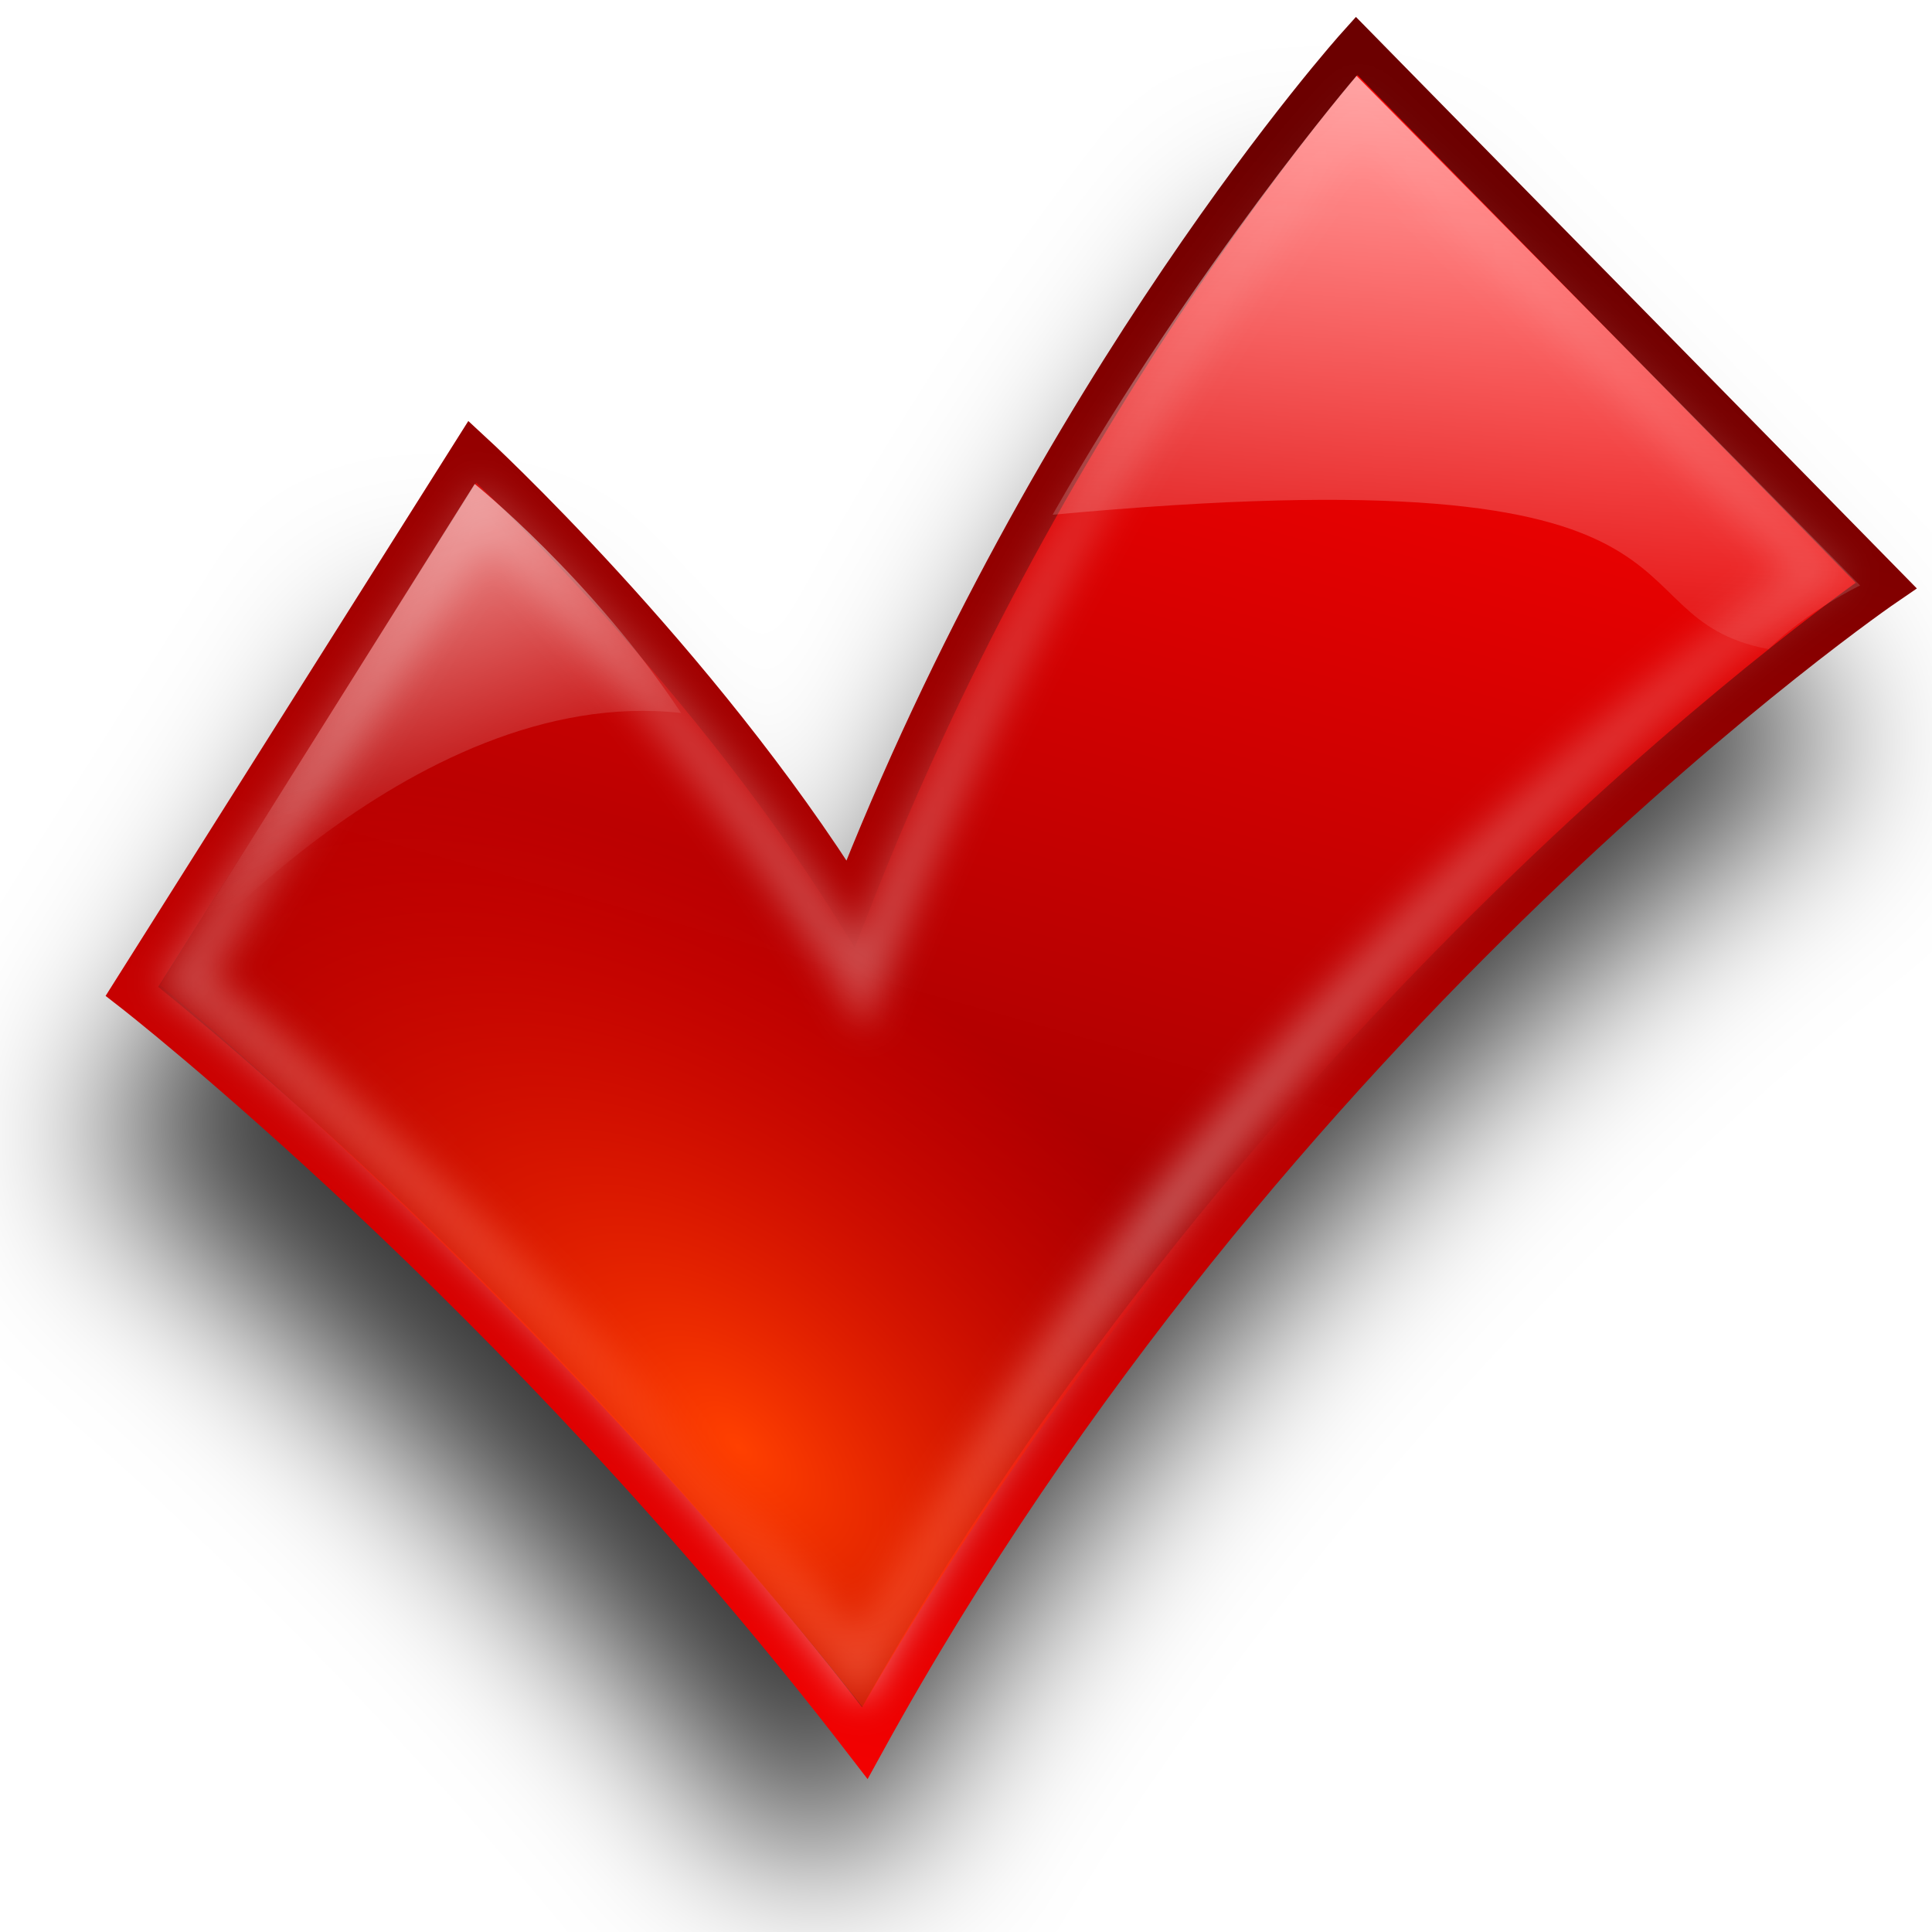
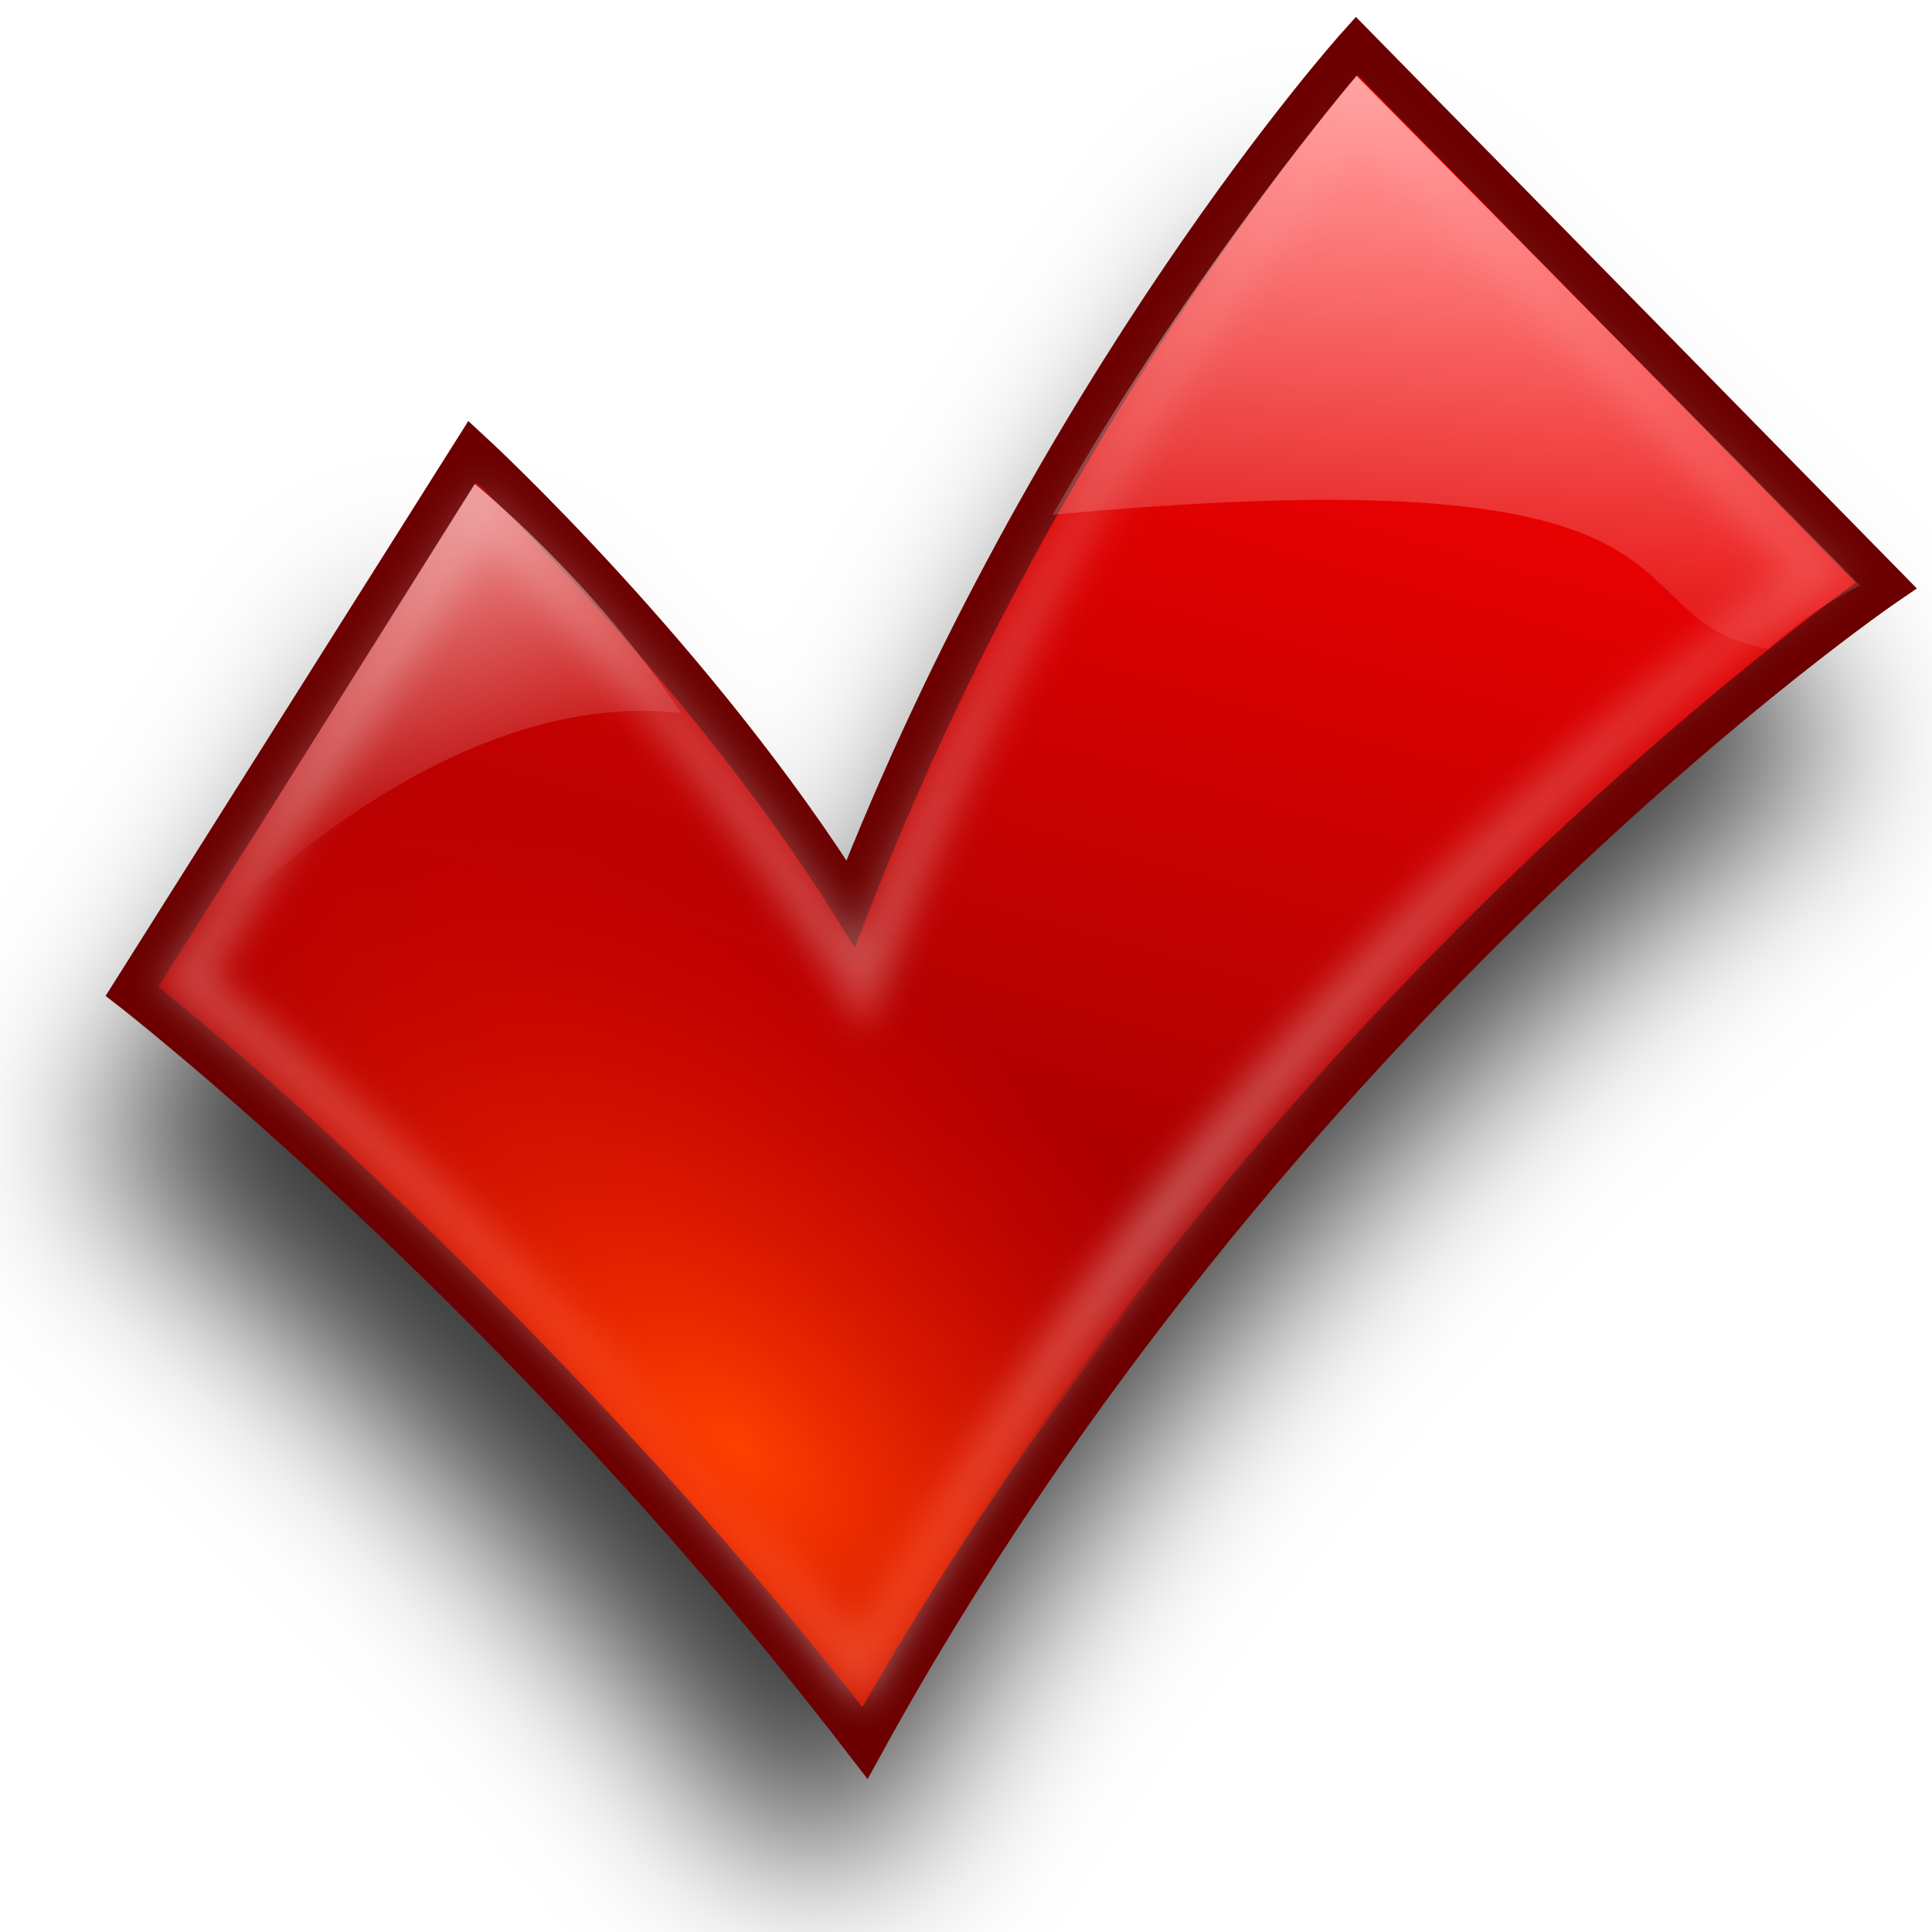
<svg xmlns="http://www.w3.org/2000/svg" xmlns:xlink="http://www.w3.org/1999/xlink" width="620" height="620" id="svg3993" version="1.0">
  <defs id="defs3995">
    <linearGradient id="undershineGradient">
      <stop style="stop-color:#ff4000;stop-opacity:1;" offset="0" id="stop3971" />
      <stop style="stop-color:#ff0000;stop-opacity:0;" offset="1" id="stop3973" />
    </linearGradient>
    <linearGradient id="linearGradient3841">
      <stop id="stop3843" offset="0" style="stop-color:#ffffff;stop-opacity:0.677;" />
      <stop id="stop3845" offset="1" style="stop-color:#ffffff;stop-opacity:0" />
    </linearGradient>
    <linearGradient id="diffuseColorGradient">
      <stop id="stop3635" offset="0" style="stop-color:#ff0101;stop-opacity:1;" />
      <stop id="stop3637" offset="1" style="stop-color:#6c0000;stop-opacity:1;" />
    </linearGradient>
    <linearGradient xlink:href="#diffuseColorGradient" id="linearGradient3808" x1="351.639" y1="45.122" x2="195.661" y2="586.766" gradientUnits="userSpaceOnUse" gradientTransform="matrix(1.072939,0,0,1.046507,-9.249135,-15.48427)" />
-     <linearGradient xlink:href="#diffuseColorGradient" id="linearGradient3862" x1="195.661" y1="586.766" x2="351.639" y2="45.122" gradientUnits="userSpaceOnUse" gradientTransform="matrix(1.072939,0,0,1.046507,-9.249135,-15.48427)" />
    <filter id="filter3819" x="-0.12" width="1.239" y="-0.12" height="1.241">
      <feGaussianBlur stdDeviation="26.128" id="feGaussianBlur3821" />
    </filter>
    <linearGradient xlink:href="#linearGradient3841" id="linearGradient3860" x1="461" y1="19.469" x2="448.531" y2="221.469" gradientUnits="userSpaceOnUse" gradientTransform="matrix(1.072939,0,0,1.046507,-25.94014,-6.604365)" />
    <linearGradient xlink:href="#linearGradient3841" id="linearGradient3863" x1="149.565" y1="146.52" x2="185.45" y2="254" gradientUnits="userSpaceOnUse" gradientTransform="matrix(1.072939,0,0,1.046507,-25.94014,-6.604365)" />
    <linearGradient xlink:href="#linearGradient3841" id="linearGradient3873" x1="251.816" y1="727.504" x2="322.653" y2="-16.386" gradientUnits="userSpaceOnUse" />
    <filter id="filter3875">
      <feGaussianBlur stdDeviation="5.279" id="feGaussianBlur3877" />
    </filter>
    <radialGradient xlink:href="#undershineGradient" id="radialGradient3975" cx="254.241" cy="432.243" fx="254.241" fy="432.243" r="253.375" gradientTransform="matrix(0.4207521,-0.4170737,0.7647473,0.7339495,-200.5992,253.1164)" gradientUnits="userSpaceOnUse" />
+     <linearGradient xlink:href="#diffuseColorGradient" id="linearGradient3781" x1="167.983" y1="705.034" x2="189.641" y2="621.034" gradientUnits="userSpaceOnUse" />
  </defs>
  <g id="layer1">
    <path style="fill:#000000;fill-opacity:0.784;stroke:none;filter:url(#filter3819)" d="m 51.619,361.199 c 0,0 114.977,91.641 219.203,230.517 121.197,-225.991 305.47,-354.968 305.47,-354.968 L 417.9,71.285 c 0,0 -90.668,103.449 -151.321,263.044 C 220.853,259.376 153.442,195.736 153.442,195.736 z" id="path3800-9" transform="matrix(1.072939,0,0,1.046507,-25.94014,-6.604365)" />
-     <path style="fill:url(#linearGradient3808);fill-opacity:1;stroke:url(#linearGradient3862);stroke-width:12.716;stroke-linecap:butt;stroke-linejoin:miter;stroke-miterlimit:4;stroke-opacity:1;stroke-dasharray:none" d="m 42.341,318.113 c 0,0 123.363,95.903 235.191,241.237 C 407.569,322.849 605.283,187.875 605.283,187.875 L 435.339,14.717 c 0,0 -97.281,108.26 -162.358,275.277 C 223.919,211.555 151.591,144.955 151.591,144.955 z" id="path3800" />
+     <path style="fill:url(#linearGradient3808);fill-opacity:1;stroke:url(#linearGradient3781);stroke-width:12.716;stroke-linecap:butt;stroke-linejoin:miter;stroke-miterlimit:4;stroke-opacity:1;stroke-dasharray:none" d="m 42.341,318.113 c 0,0 123.363,95.903 235.191,241.237 C 407.569,322.849 605.283,187.875 605.283,187.875 L 435.339,14.717 c 0,0 -97.281,108.26 -162.358,275.277 C 223.919,211.555 151.591,144.955 151.591,144.955 z" id="path3800" />
    <path style="fill:url(#linearGradient3863);fill-opacity:1;stroke:none" d="M 218.558,228.807 C 190.009,185.625 152.335,155.31 152.335,155.31 L 51.079,316.644 c 0,0 80.31,-97.561 167.479,-87.837 z" id="path3856" />
    <path style="fill:url(#linearGradient3860);fill-opacity:1;stroke:none" d="m 567.529,208.322 c 13.072,-12.7 29.405,-20.44 29.405,-20.44 L 435.323,24.333 c 0,0 -51.427,60.013 -97.537,140.853 223.931,-20.854 174.8,32.594 229.743,43.136 z" id="path3823" />
    <path style="fill:none;stroke:url(#linearGradient3873);stroke-width:12;stroke-linecap:butt;stroke-linejoin:miter;stroke-miterlimit:4;stroke-opacity:1;stroke-dasharray:none;filter:url(#filter3875)" d="M 430.682,39.783 568.532,182.156 c 0,0 -167.288,115.228 -287.464,335.833 C 186.824,392.949 79.956,307.067 79.956,307.067 l 88.408,-144.444 c 0,0 63.195,61.472 113.284,145.911 C 343.669,142.317 430.682,39.783 430.682,39.783 z" id="path3865" transform="matrix(1.072939,0,0,1.046507,-25.94014,-6.604365)" />
    <path style="fill:url(#radialGradient3975);fill-opacity:1;stroke:none" d="M 435.289,23.875 595.157,186.345 c 0,0 -190.453,138.573 -318.395,361.437 C 175.645,419.021 51.446,316.112 51.446,316.112 L 152.302,154.427 c 0,0 70.878,61.331 123.12,150.697 C 339.466,128.677 435.289,23.875 435.289,23.875 z" id="path3865-5" />
  </g>
</svg>
